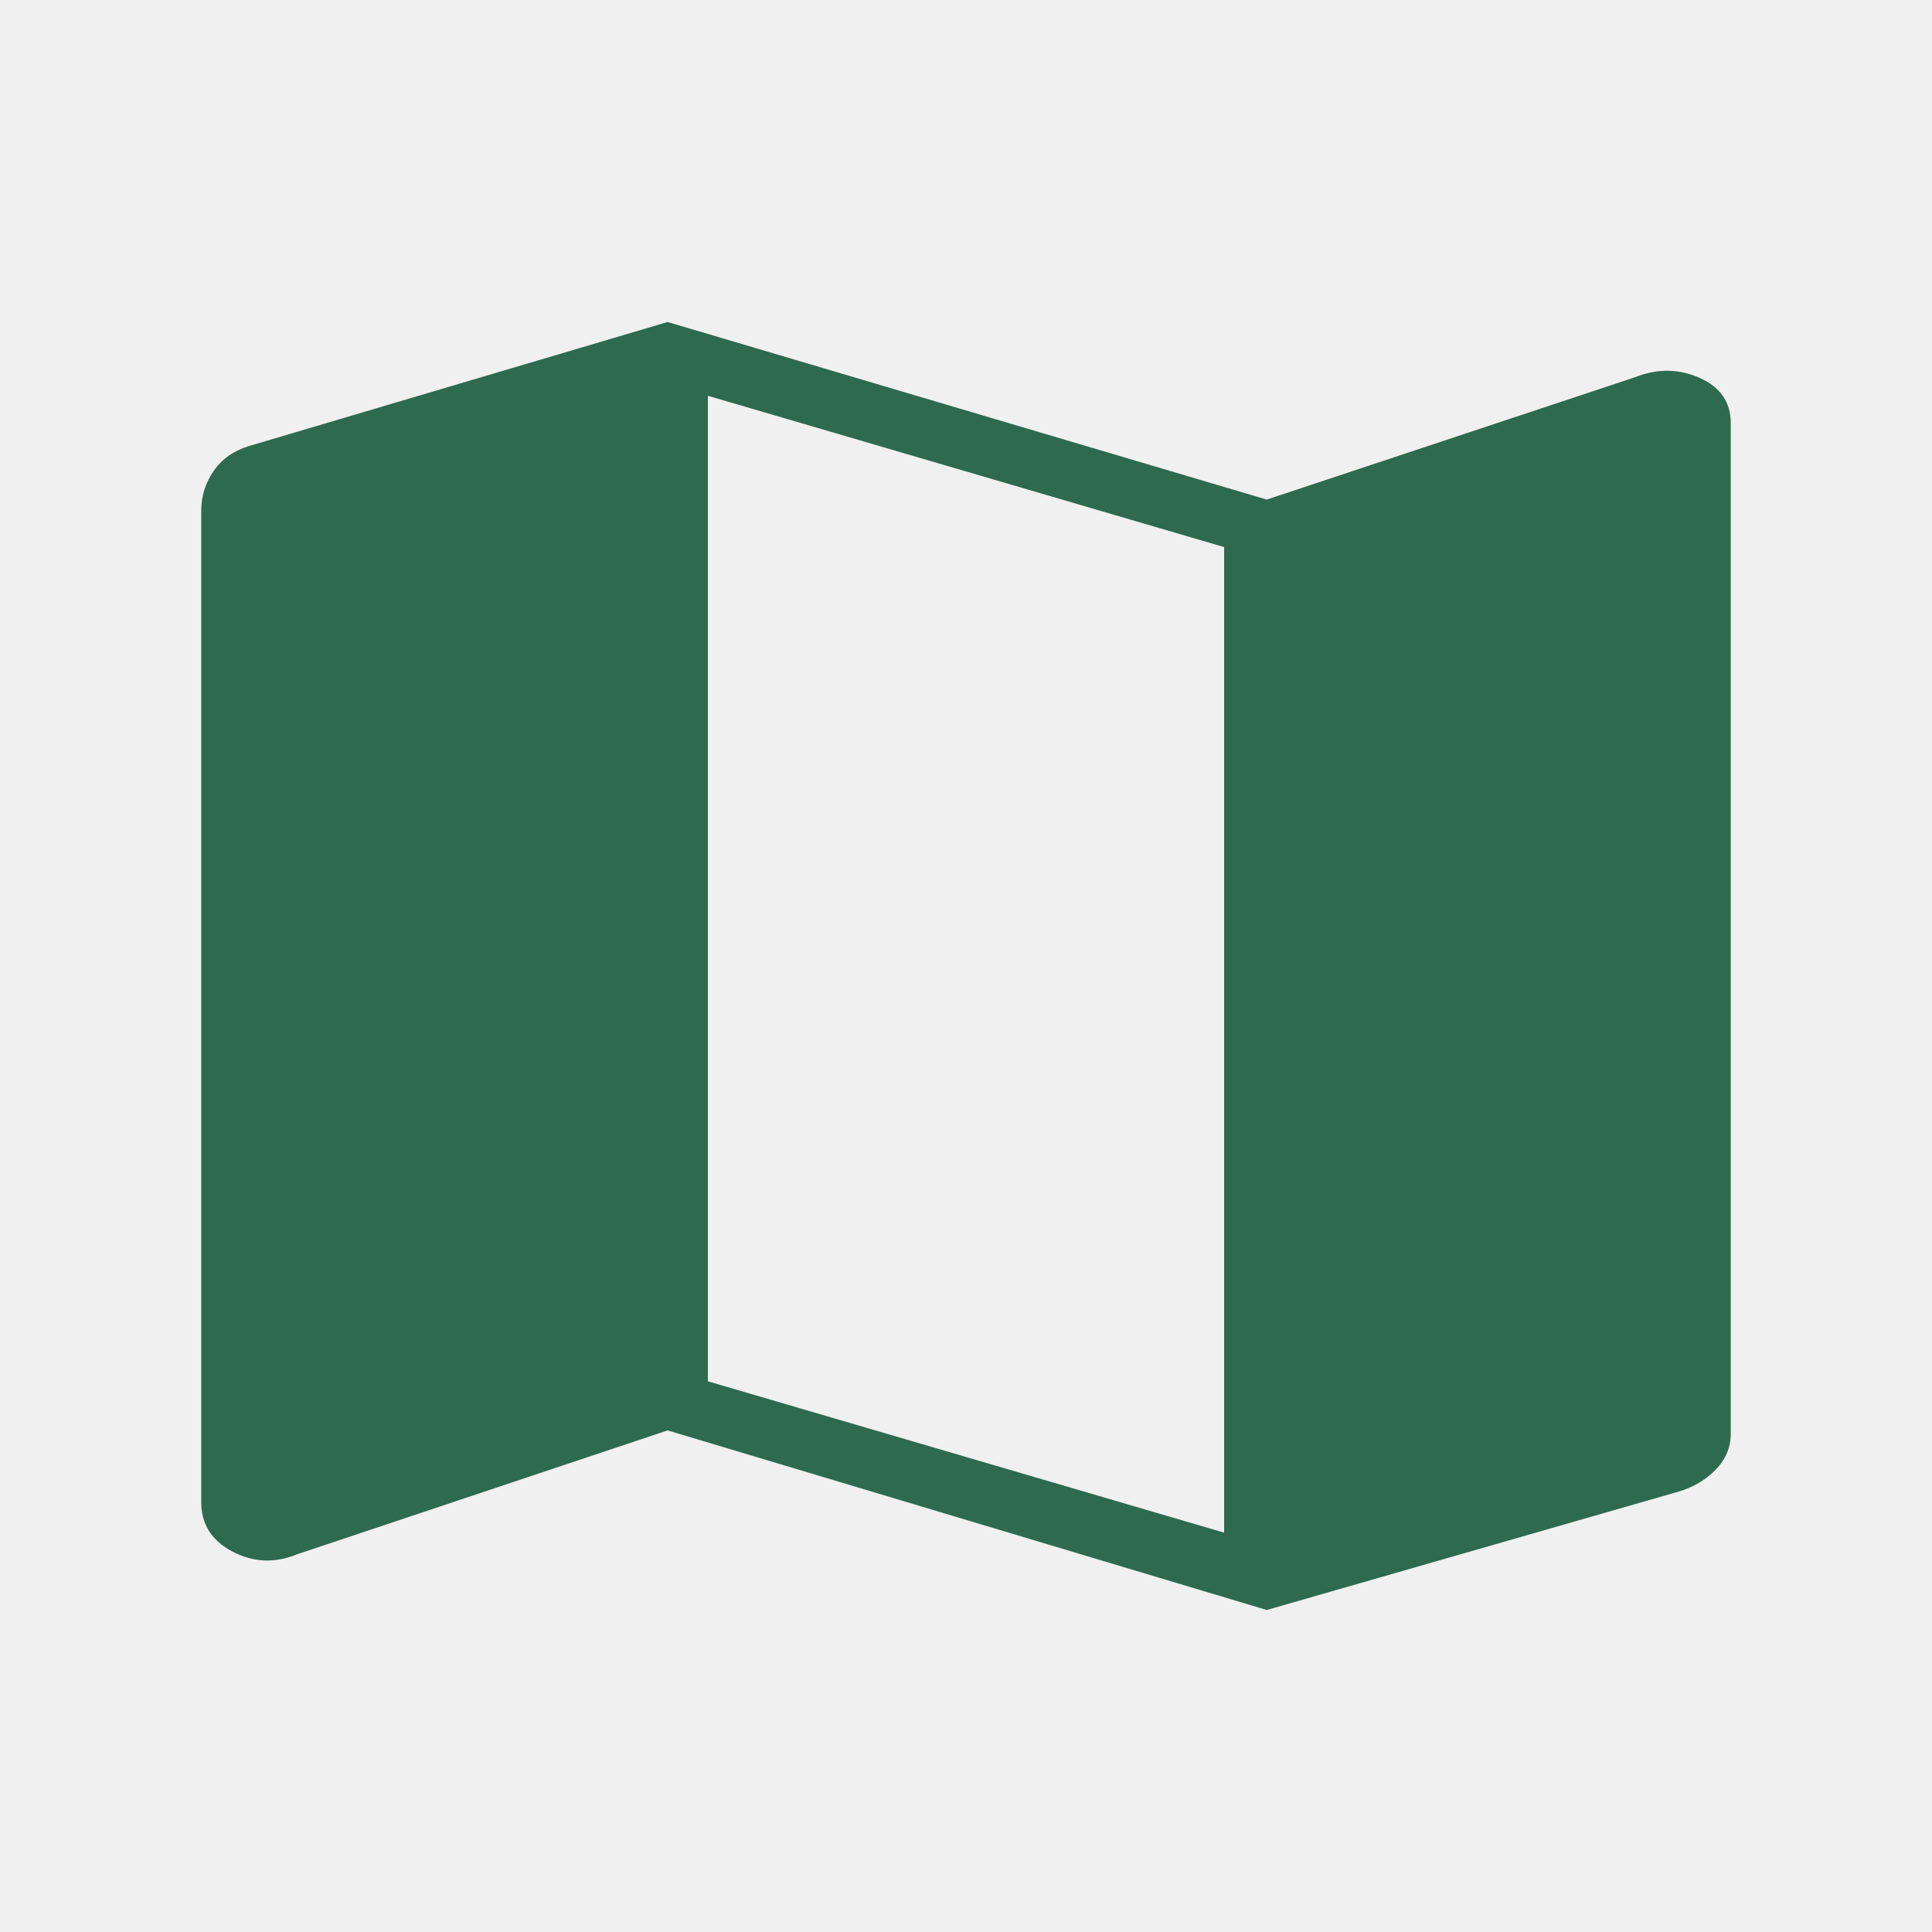
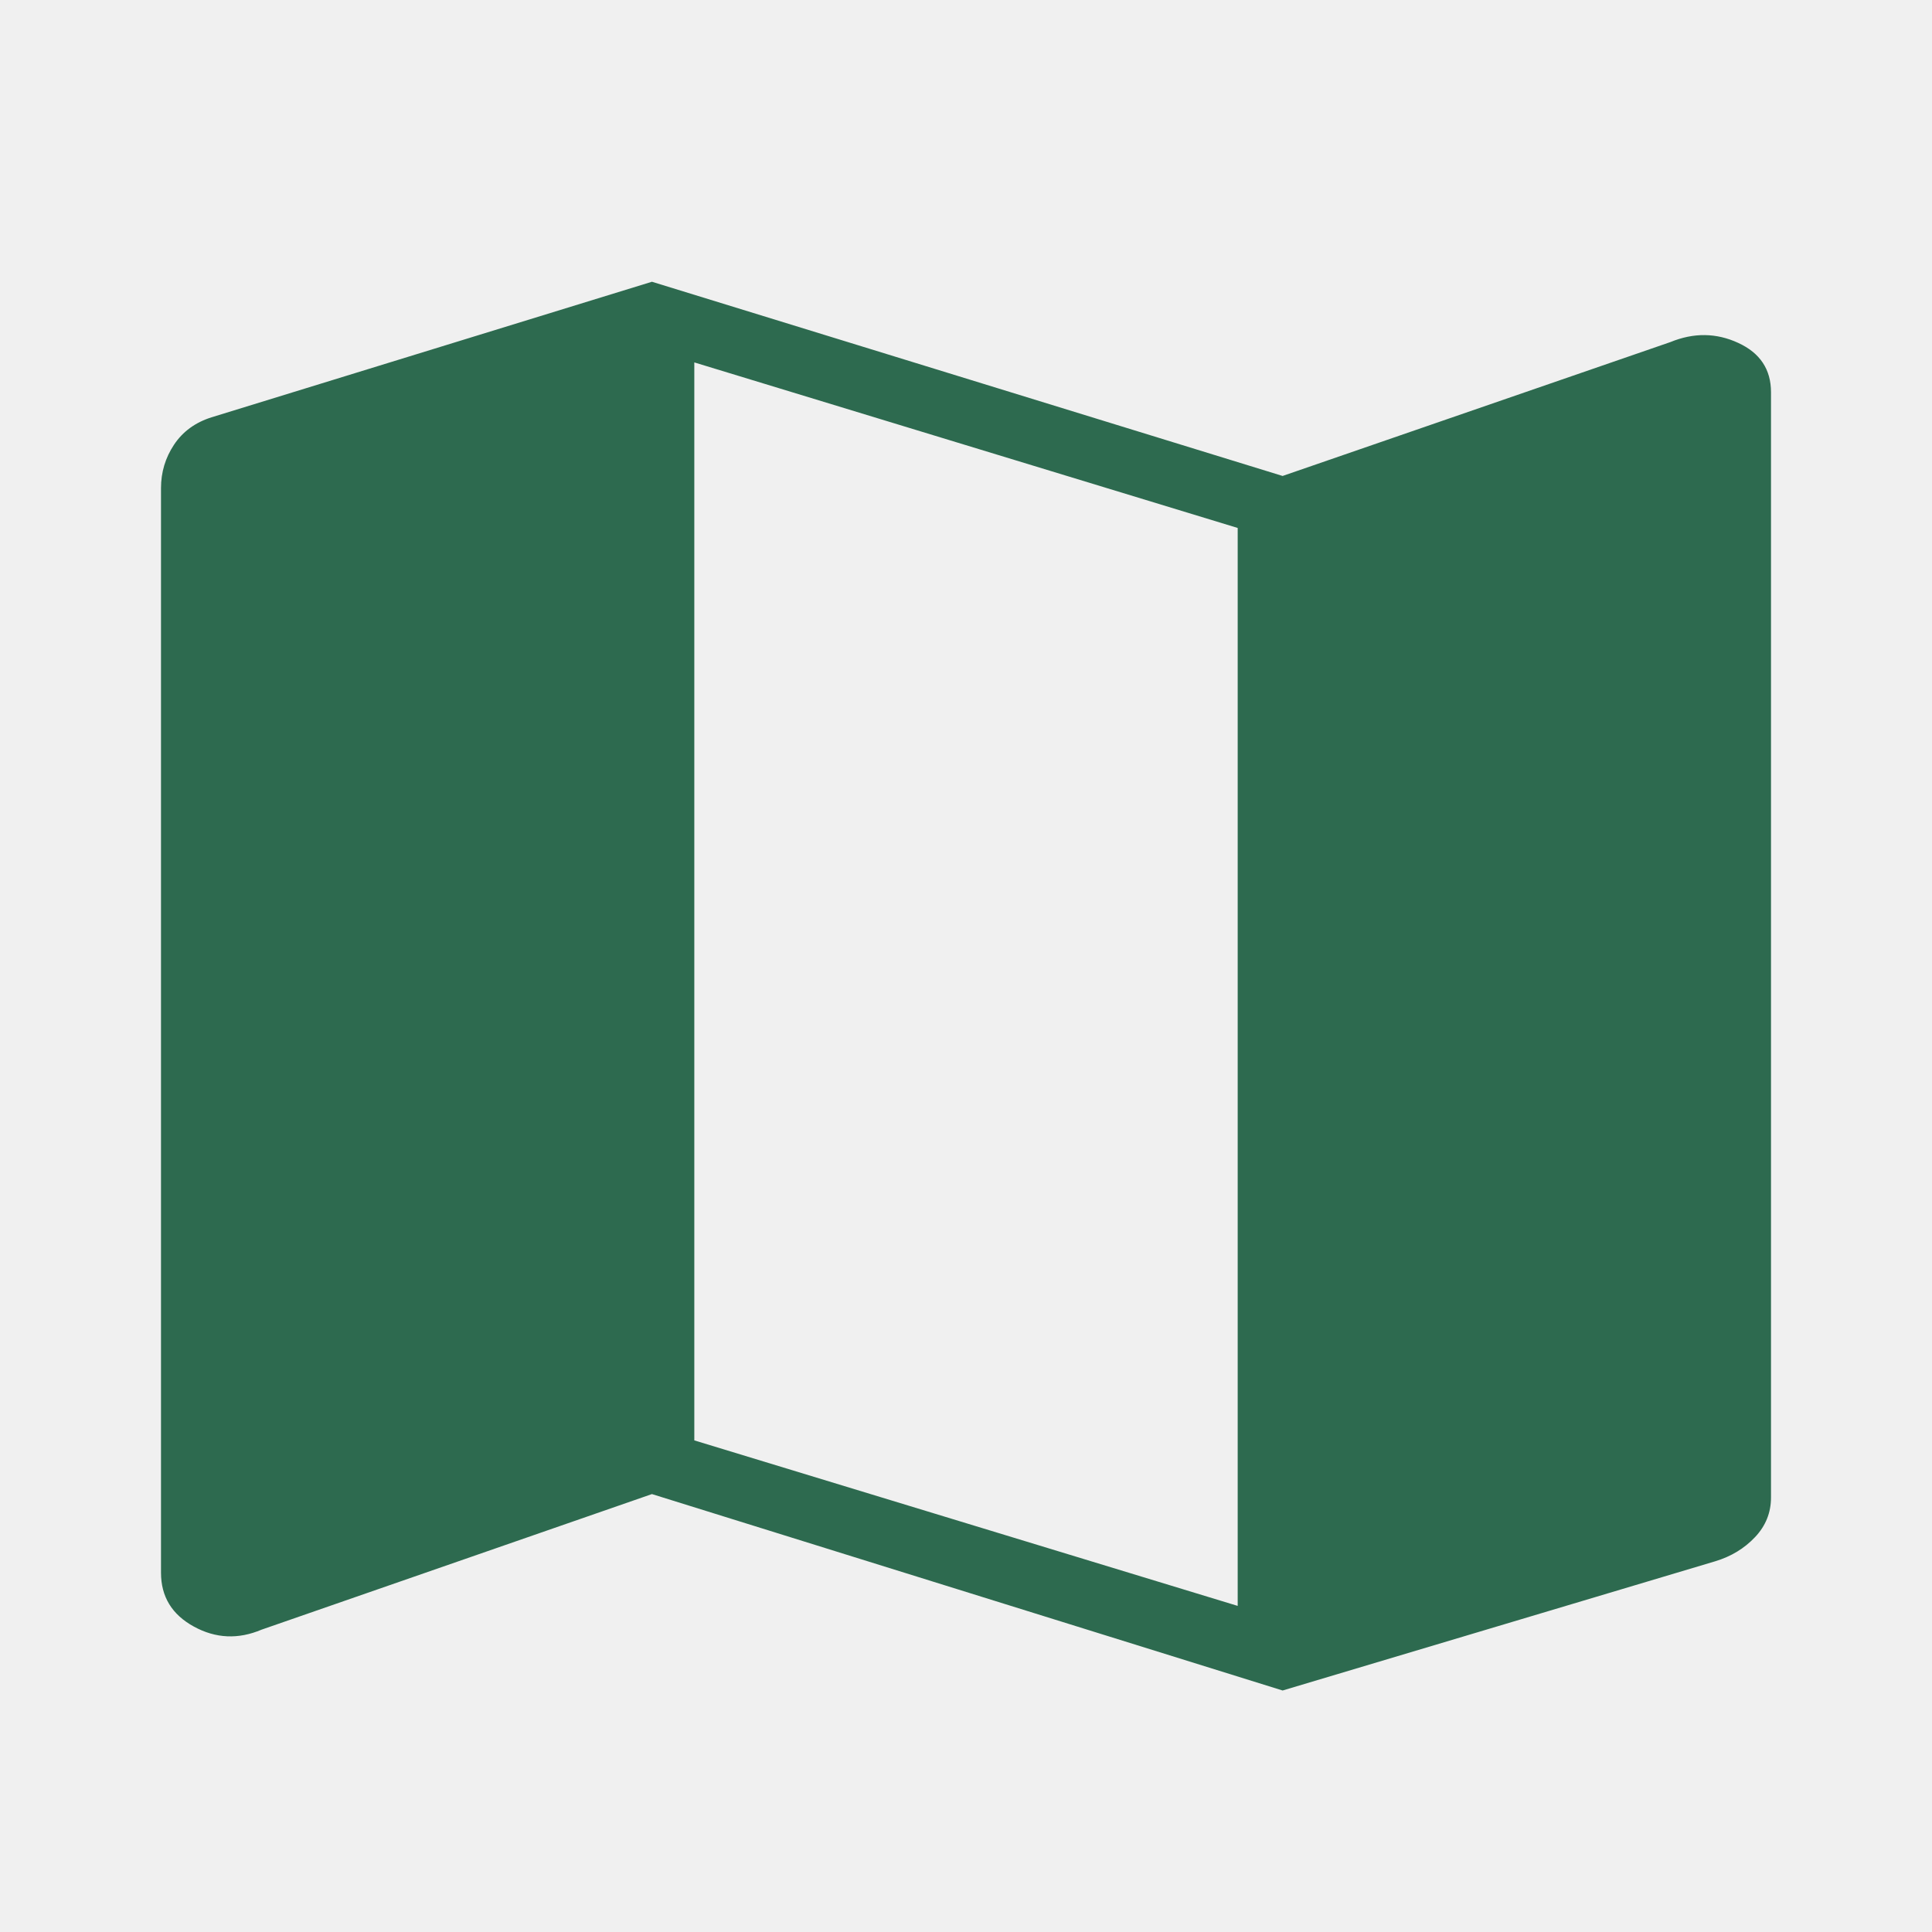
<svg xmlns="http://www.w3.org/2000/svg" width="48" height="48" viewBox="0 0 48 48" fill="none">
  <g clip-path="url(#clip0_136_439)">
-     <path d="M31.472 40L16.587 35.538L7.375 38.618C6.824 38.843 6.29 38.819 5.774 38.547C5.258 38.276 5 37.868 5 37.324V12.687C5 12.327 5.103 11.998 5.308 11.701C5.514 11.403 5.808 11.196 6.192 11.08L16.587 8L31.472 12.412L40.625 9.371C41.176 9.153 41.71 9.159 42.226 9.388C42.742 9.617 43 9.991 43 10.509V35.616C43 35.96 42.874 36.26 42.623 36.517C42.372 36.773 42.059 36.956 41.685 37.064L31.472 40ZM30.413 38.078V13.592L17.587 9.833V34.318L30.413 38.078Z" fill="#2D6A4F" />
+     <path d="M31.866 42L16.197 37.12L6.5 40.488C5.92 40.734 5.358 40.709 4.815 40.411C4.272 40.114 4 39.668 4 39.073V12.127C4 11.733 4.108 11.373 4.324 11.048C4.541 10.722 4.851 10.496 5.255 10.368L16.197 7L31.866 11.825L41.5 8.499C42.08 8.261 42.642 8.268 43.185 8.519C43.728 8.769 44 9.177 44 9.744V37.205C44 37.581 43.868 37.91 43.603 38.19C43.339 38.47 43.01 38.67 42.616 38.789L31.866 42ZM30.75 39.898V13.117L17.25 9.004V35.786L30.75 39.898Z" fill="#2D6A4F" />
  </g>
  <defs>
    <clipPath id="clip0_136_439">
      <rect width="48" height="48" fill="white" />
    </clipPath>
  </defs>
</svg>
